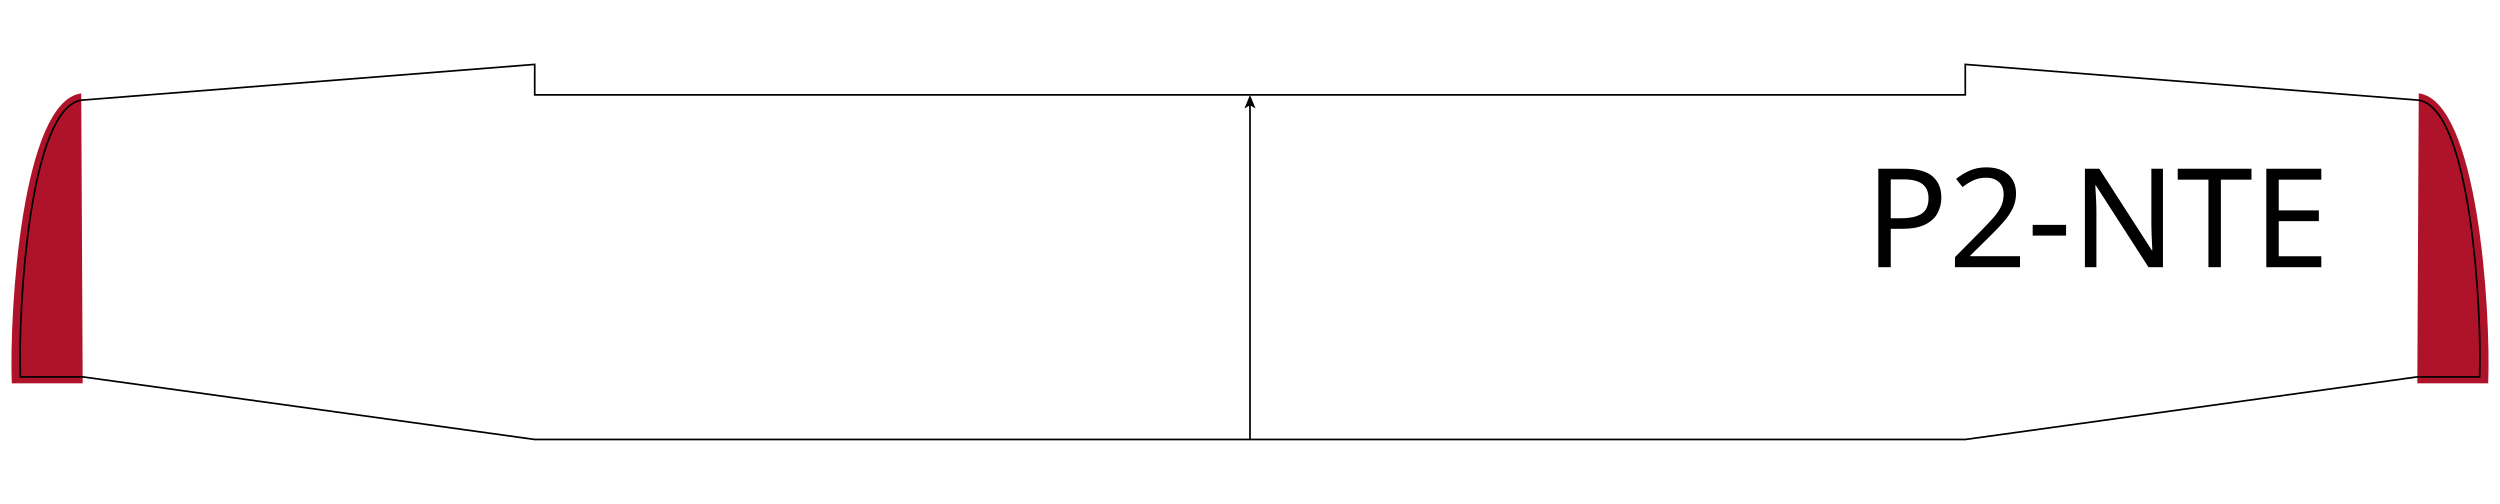
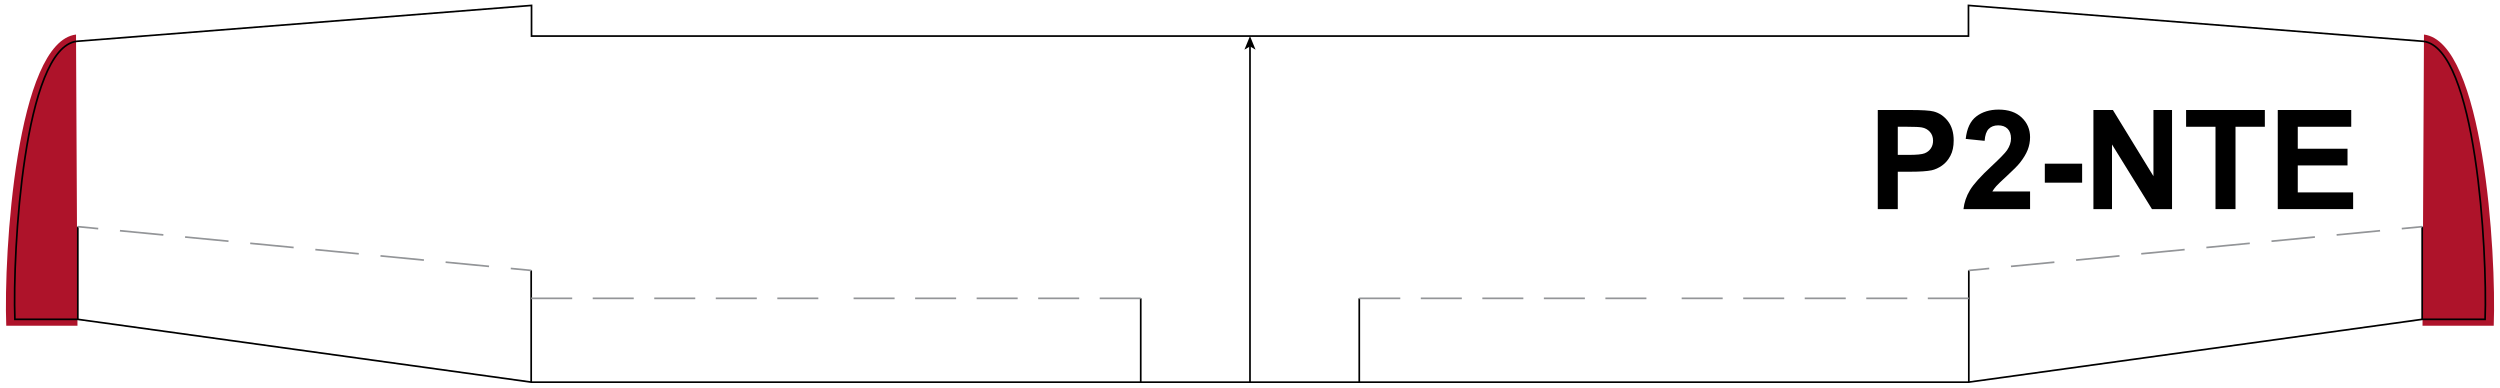
- <svg xmlns="http://www.w3.org/2000/svg" version="1.1" x="0px" y="0px" width="731.34px" height="147.4px" viewBox="0 0 731.34 147.4" enable-background="new 0 0 731.34 147.4" xml:space="preserve">
+ <svg xmlns="http://www.w3.org/2000/svg" version="1.1" x="0px" y="0px" width="731.34px" height="113.39px" viewBox="0 0 731.34 113.39" enable-background="new 0 0 731.34 113.39" xml:space="preserve">
  <g id="Livery">
-     <path fill="#AE132A" d="M24.187,112.135l-0.422-84.817C6.445,29.476,2.642,90.945,3.448,112.135H24.187z" />
-     <path fill="#AE132A" d="M707.15,112.135l0.422-84.817c17.321,2.159,21.123,63.628,20.318,84.817H707.15z" />
-     <text transform="matrix(1 0 0 1 545.5674 78.1592)" font-family="'Arial-BoldMT'" font-size="40.32">P2-NTE</text>
+     <path fill="#AE132A" d="M22.663,95.298l-0.424-85.195C4.841,12.271,1.022,74.014,1.831,95.298H22.663z" />
+     <path fill="#AE132A" d="M708.675,95.298l0.424-85.195c17.398,2.168,21.217,63.911,20.408,85.195H708.675z" />
+     <g>
+       <path d="M549.316,61.17V32.179h9.393c3.561,0,5.881,0.145,6.961,0.435c1.662,0.435,3.053,1.381,4.174,2.838    c1.119,1.457,1.68,3.339,1.68,5.646c0,1.78-0.322,3.276-0.969,4.489s-1.467,2.166-2.461,2.857    c-0.996,0.692-2.008,1.15-3.037,1.375c-1.397,0.277-3.42,0.415-6.07,0.415h-3.816v10.936H549.316z     M555.17,37.083v8.227h3.203c2.307,0,3.85-0.151,4.627-0.455c0.779-0.303,1.389-0.778,1.83-1.424    s0.662-1.397,0.662-2.254c0-1.055-0.31-1.925-0.93-2.61s-1.404-1.114-2.353-1.286    c-0.697-0.132-2.102-0.198-4.211-0.198H555.17z" />
+       <path d="M593.869,56.008v5.162h-19.479c0.211-1.951,0.844-3.8,1.898-5.547s3.139-4.064,6.25-6.951    c2.504-2.333,4.039-3.916,4.607-4.746c0.764-1.147,1.147-2.281,1.147-3.401c0-1.239-0.334-2.191-0.998-2.857    c-0.666-0.665-1.586-0.999-2.76-0.999c-1.16,0-2.082,0.349-2.768,1.048s-1.082,1.859-1.188,3.481l-5.537-0.554    c0.33-3.059,1.365-5.253,3.106-6.585s3.916-1.998,6.525-1.998c2.861,0,5.109,0.771,6.744,2.314    s2.451,3.46,2.451,5.754c0,1.305-0.234,2.548-0.701,3.728c-0.469,1.18-1.211,2.416-2.225,3.708    c-0.674,0.857-1.887,2.09-3.639,3.698c-1.754,1.608-2.865,2.676-3.332,3.204    c-0.469,0.527-0.848,1.042-1.139,1.542H593.869z" />
+       <path d="M598.182,53.438v-5.557h10.916v5.557H598.182z" />
+       <path d="M612.4,61.17V32.179h5.695l11.865,19.36V32.179h5.438v28.991h-5.873l-11.688-18.906v18.906H612.4z" />
+       <path d="M648.113,61.17V37.083h-8.602v-4.904h23.037v4.904h-8.582v24.087H648.113z" />
+       <path d="M666.326,61.17V32.179h21.496v4.904h-15.643v6.427h14.555v4.884h-14.555v7.891h16.197v4.885H666.326z" />
+     </g>
  </g>
  <g id="Aircraft_Parts">
    <g id="_x35_">
-       <path fill="none" stroke="#000000" stroke-width="0.5" stroke-miterlimit="10" d="M365.669,128.561h209.243l132.138-18.298h18.325    c0.713-20.159-2.647-78.917-17.951-80.97l-132.51-10.452v8.917H365.669h-0.001H156.424v-8.917L23.915,29.292    C8.611,31.346,5.25,90.104,5.963,110.263h18.325l132.138,18.298H365.669L365.669,128.561z" />
+       <path fill="none" stroke="#000000" stroke-width="0.5" stroke-miterlimit="10" d="M365.669,111.797h210.176L708.573,93.418    h18.406c0.716-20.25-2.659-79.269-18.031-81.332L575.848,1.588v8.957H365.669h-0.001H155.49V1.588L22.388,12.086    C7.016,14.148,3.641,73.168,4.356,93.418h18.407l132.727,18.379H365.668H365.669z" />
      <g>
        <g>
-           <line fill="none" stroke="#000000" stroke-width="0.5" stroke-miterlimit="10" x1="365.668" y1="128.561" x2="365.667" y2="30.582" />
+           <line fill="none" stroke="#000000" stroke-width="0.5" stroke-miterlimit="10" x1="365.668" y1="111.797" x2="365.667" y2="13.369" />
          <g>
-             <polygon points="365.667,27.758 367.294,31.737 365.667,30.793 364.042,31.737      " />
+             <polygon points="365.667,10.544 367.293,14.524 365.667,13.58 364.041,14.524      " />
+           </g>
+         </g>
+       </g>
+       <g>
+         <g>
+           <line fill="none" stroke="#000000" stroke-width="0.5" stroke-miterlimit="10" x1="333.704" y1="87.278" x2="333.704" y2="111.798" />
+           <line fill="none" stroke="#000000" stroke-width="0.5" stroke-miterlimit="10" x1="155.39" y1="79.113" x2="155.39" y2="111.798" />
+           <line fill="none" stroke="#000000" stroke-width="0.5" stroke-miterlimit="10" x1="22.763" y1="66.305" x2="22.763" y2="93.418" />
+         </g>
+         <g>
+           <g>
+             <g>
+               <line fill="none" stroke="#939598" stroke-width="0.5" stroke-miterlimit="10" x1="22.763" y1="66.305" x2="28.735" y2="66.882" />
+               <line fill="none" stroke="#939598" stroke-width="0.5" stroke-miterlimit="10" stroke-dasharray="12.762,6.381" x1="35.087" y1="67.495" x2="146.242" y2="78.23" />
+               <line fill="none" stroke="#939598" stroke-width="0.5" stroke-miterlimit="10" x1="149.418" y1="78.536" x2="155.39" y2="79.113" />
+             </g>
+           </g>
+           <g>
+             <line fill="none" stroke="#939598" stroke-width="0.5" stroke-miterlimit="10" stroke-dasharray="12,6" x1="333.704" y1="87.278" x2="244.547" y2="87.278" />
+             <line fill="none" stroke="#939598" stroke-width="0.5" stroke-miterlimit="10" stroke-dasharray="12,6" x1="155.39" y1="87.278" x2="244.547" y2="87.278" />
+           </g>
+         </g>
+       </g>
+       <g>
+         <g>
+           <line fill="none" stroke="#000000" stroke-width="0.5" stroke-miterlimit="10" x1="397.635" y1="87.278" x2="397.635" y2="111.798" />
+           <line fill="none" stroke="#000000" stroke-width="0.5" stroke-miterlimit="10" x1="575.949" y1="79.113" x2="575.949" y2="111.798" />
+           <line fill="none" stroke="#000000" stroke-width="0.5" stroke-miterlimit="10" x1="708.576" y1="66.305" x2="708.576" y2="93.418" />
+         </g>
+         <g>
+           <g>
+             <g>
+               <line fill="none" stroke="#939598" stroke-width="0.5" stroke-miterlimit="10" x1="708.576" y1="66.305" x2="702.604" y2="66.882" />
+               <line fill="none" stroke="#939598" stroke-width="0.5" stroke-miterlimit="10" stroke-dasharray="12.762,6.381" x1="696.252" y1="67.495" x2="585.098" y2="78.23" />
+               <line fill="none" stroke="#939598" stroke-width="0.5" stroke-miterlimit="10" x1="581.922" y1="78.536" x2="575.949" y2="79.113" />
+             </g>
+           </g>
+           <g>
+             <line fill="none" stroke="#939598" stroke-width="0.5" stroke-miterlimit="10" stroke-dasharray="12,6" x1="397.635" y1="87.278" x2="486.792" y2="87.278" />
+             <line fill="none" stroke="#939598" stroke-width="0.5" stroke-miterlimit="10" stroke-dasharray="12,6" x1="575.949" y1="87.278" x2="486.792" y2="87.278" />
          </g>
        </g>
      </g>
    </g>
+     <g>
+ 	</g>
+     <g>
+ 	</g>
+     <g>
+ 	</g>
+     <g>
+ 	</g>
+     <g>
+ 	</g>
+     <g>
+ 	</g>
+     <g>
+ 	</g>
  </g>
</svg>
